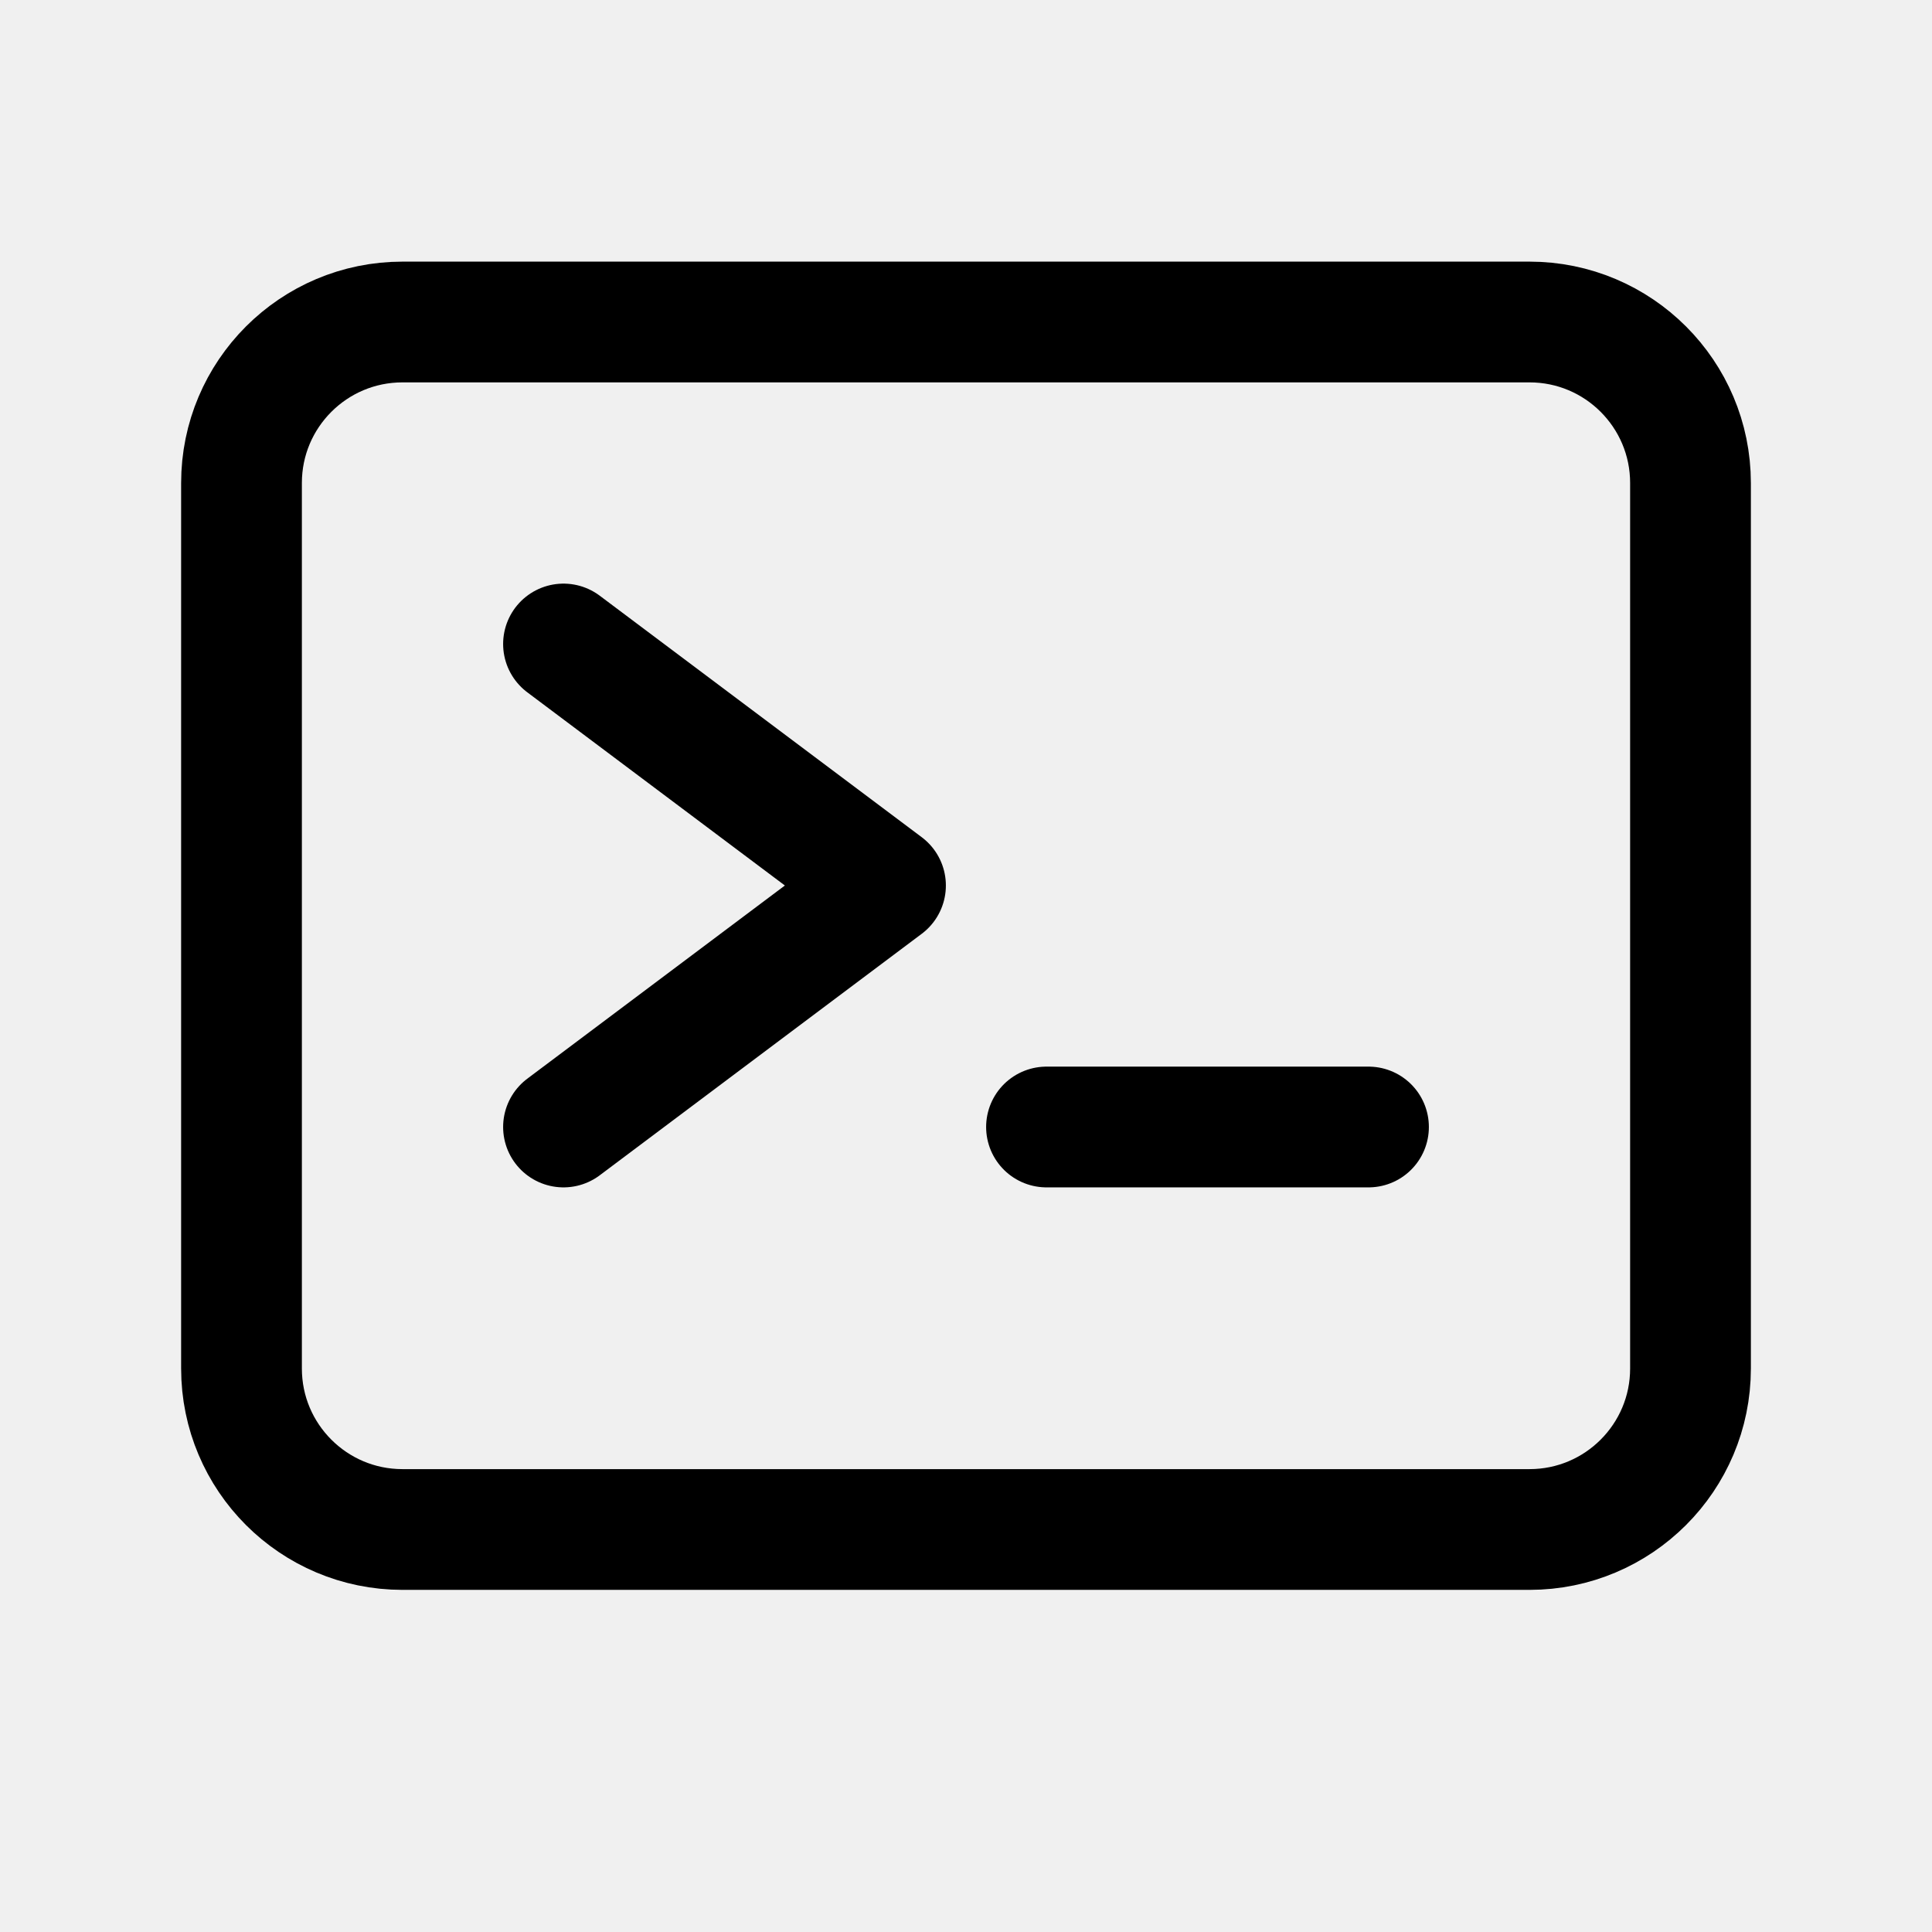
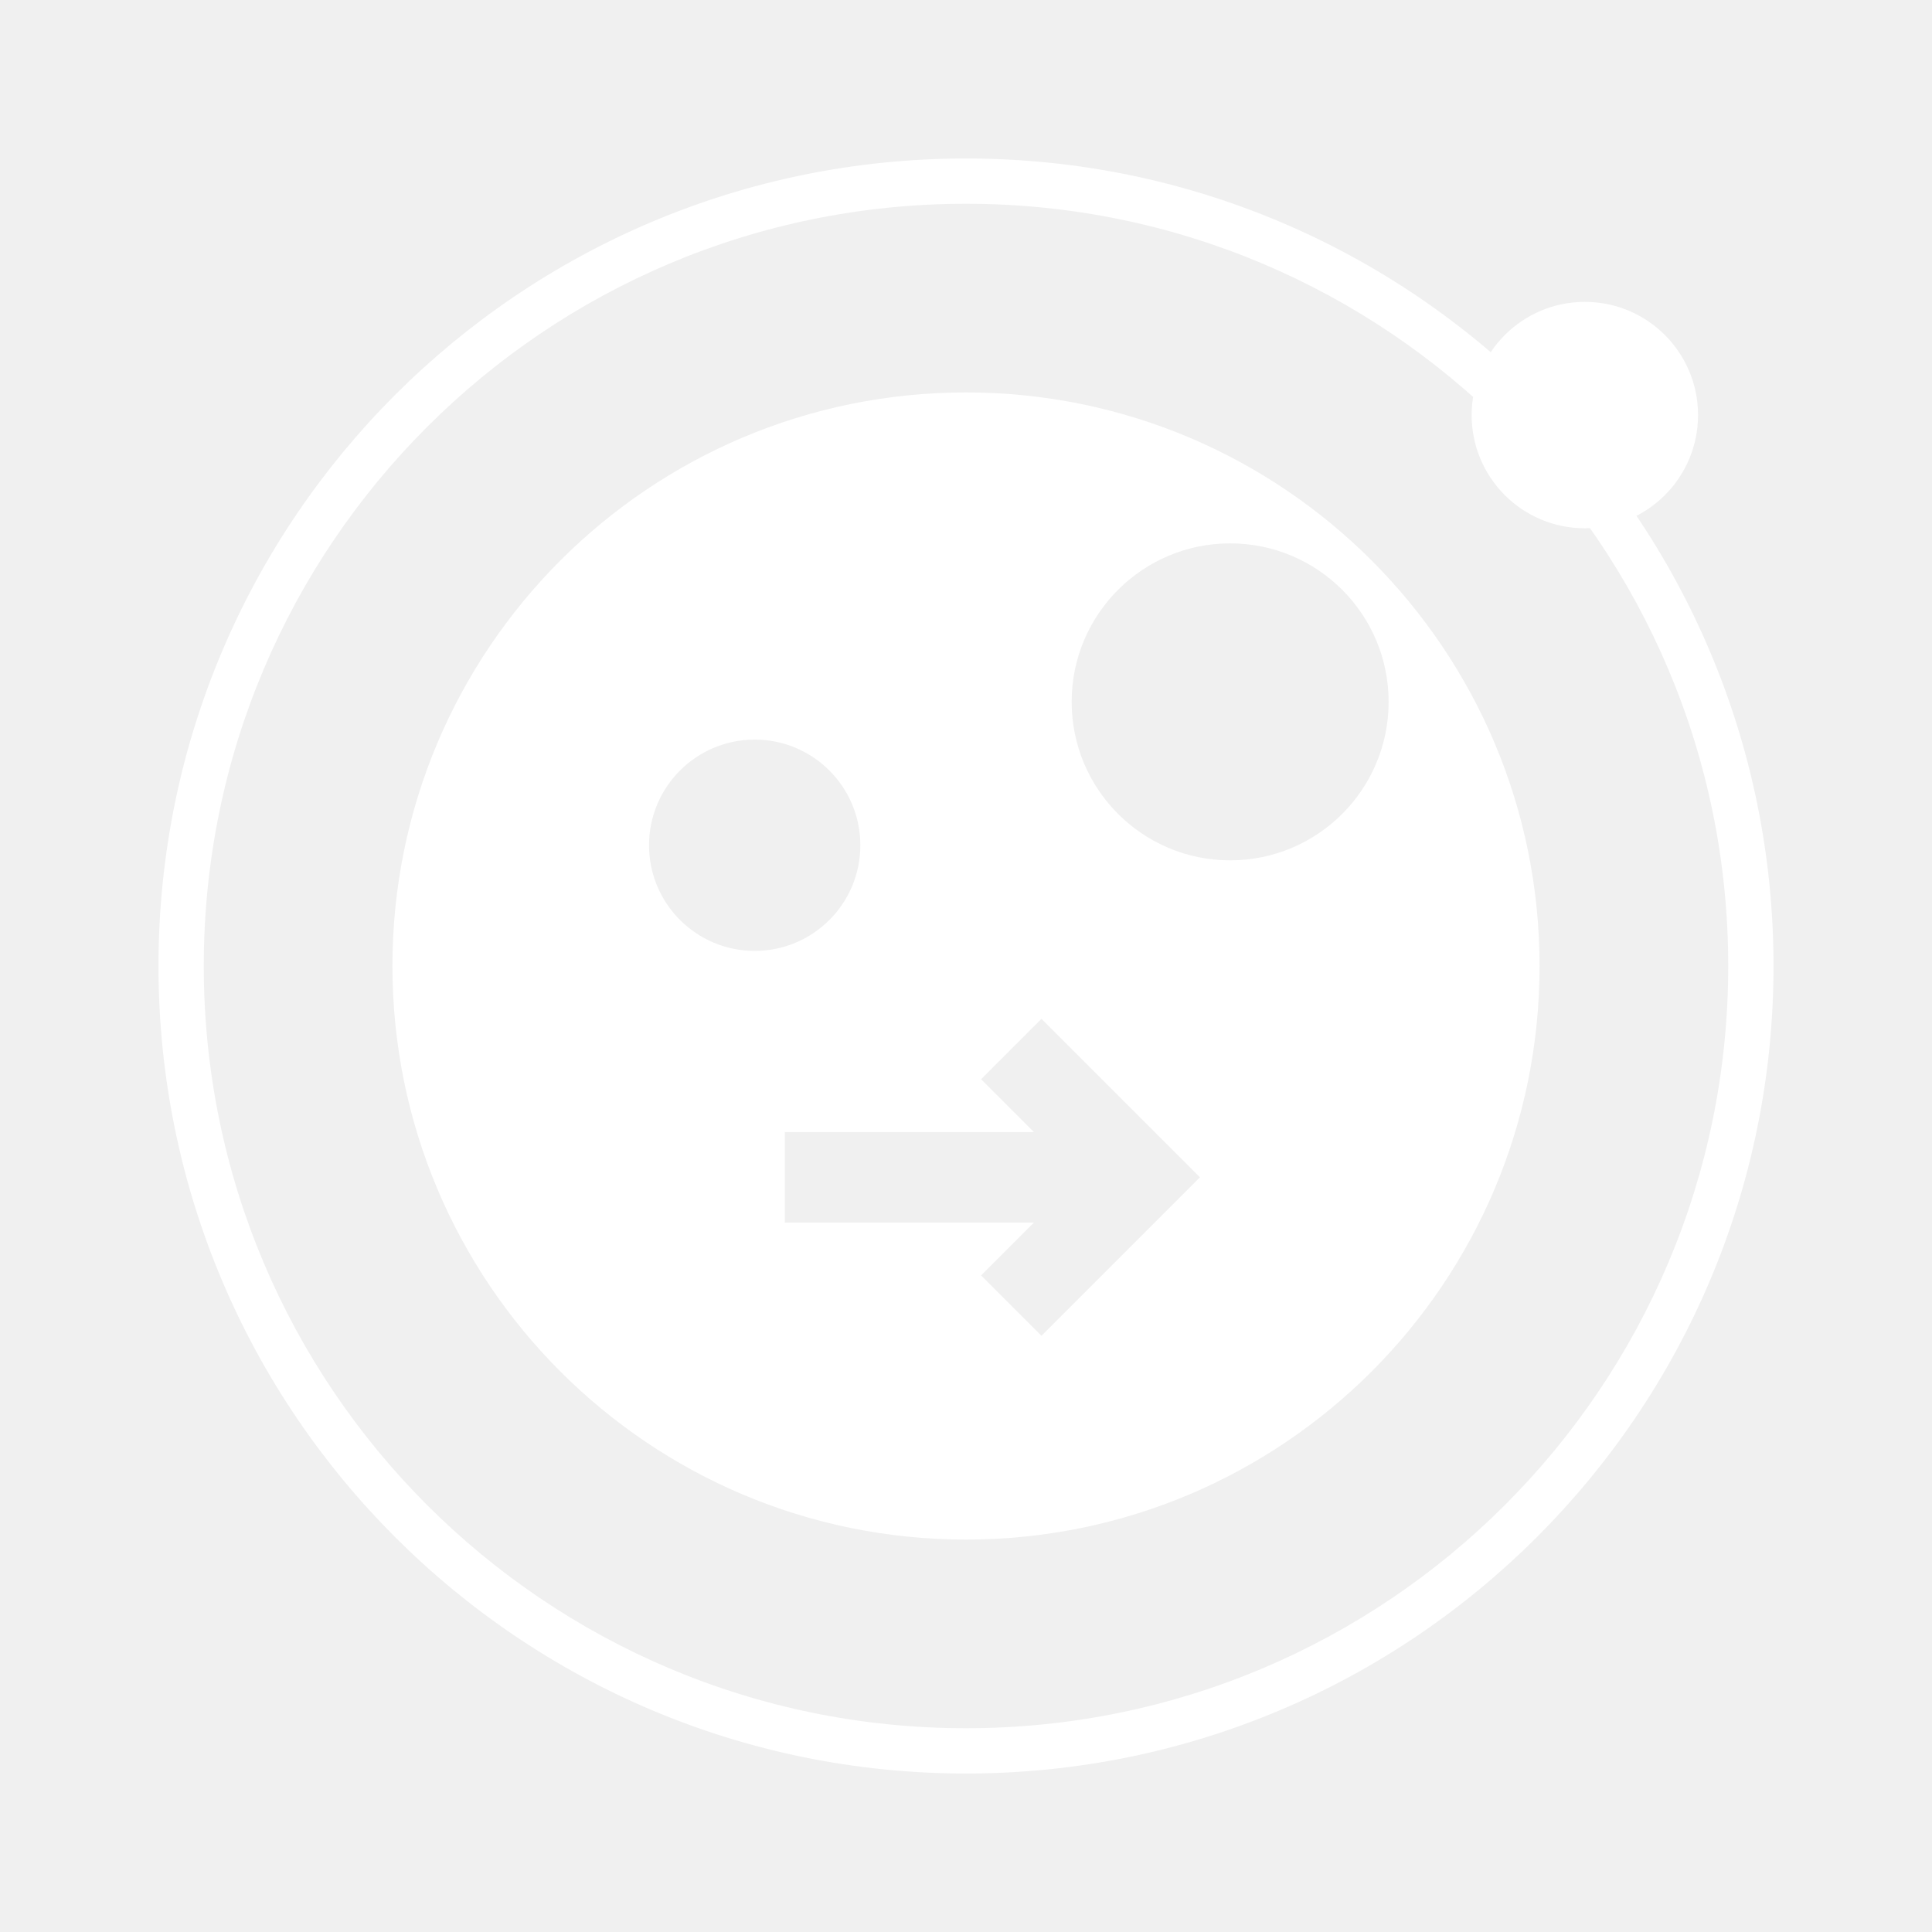
- <svg xmlns="http://www.w3.org/2000/svg" width="24" height="24" viewBox="0 0 24 24" fill="none" stroke="currentColor" stroke-width="1.5" stroke-linecap="round" stroke-linejoin="round">
-   <rect x="3" y="4" width="18" height="15" rx="2" />
-   <path d="m7 8 4 3-4 3m6 0h4" />
+ <svg xmlns="http://www.w3.org/2000/svg" width="24" height="24" viewBox="0 0 256 256">
+   <path fill="#fff" d="M235 128 A107 107 0 1 1 21 128 A107 107 0 1 1 235 128 Z     M229 128 A101 101 0 1 0 27 128 A101 101 0 1 0 229 128 Z     M204 128 A76 76 0 1 1 52 128 A76 76 0 1 1 204 128 Z     M184 93 A21 21 0 1 0 142 93 A21 21 0 1 0 184 93 Z     M114 112 A14 14 0 1 0 86 112 A14 14 0 1 0 114 112 Z     M104 150 V162 H137 L130 169 L138 177 L159 156 L138 135 L130 143 L137 150 Z     M225 55 A15 15 0 1 1 195 55 A15 15 0 1 1 225 55 Z" />
</svg>
